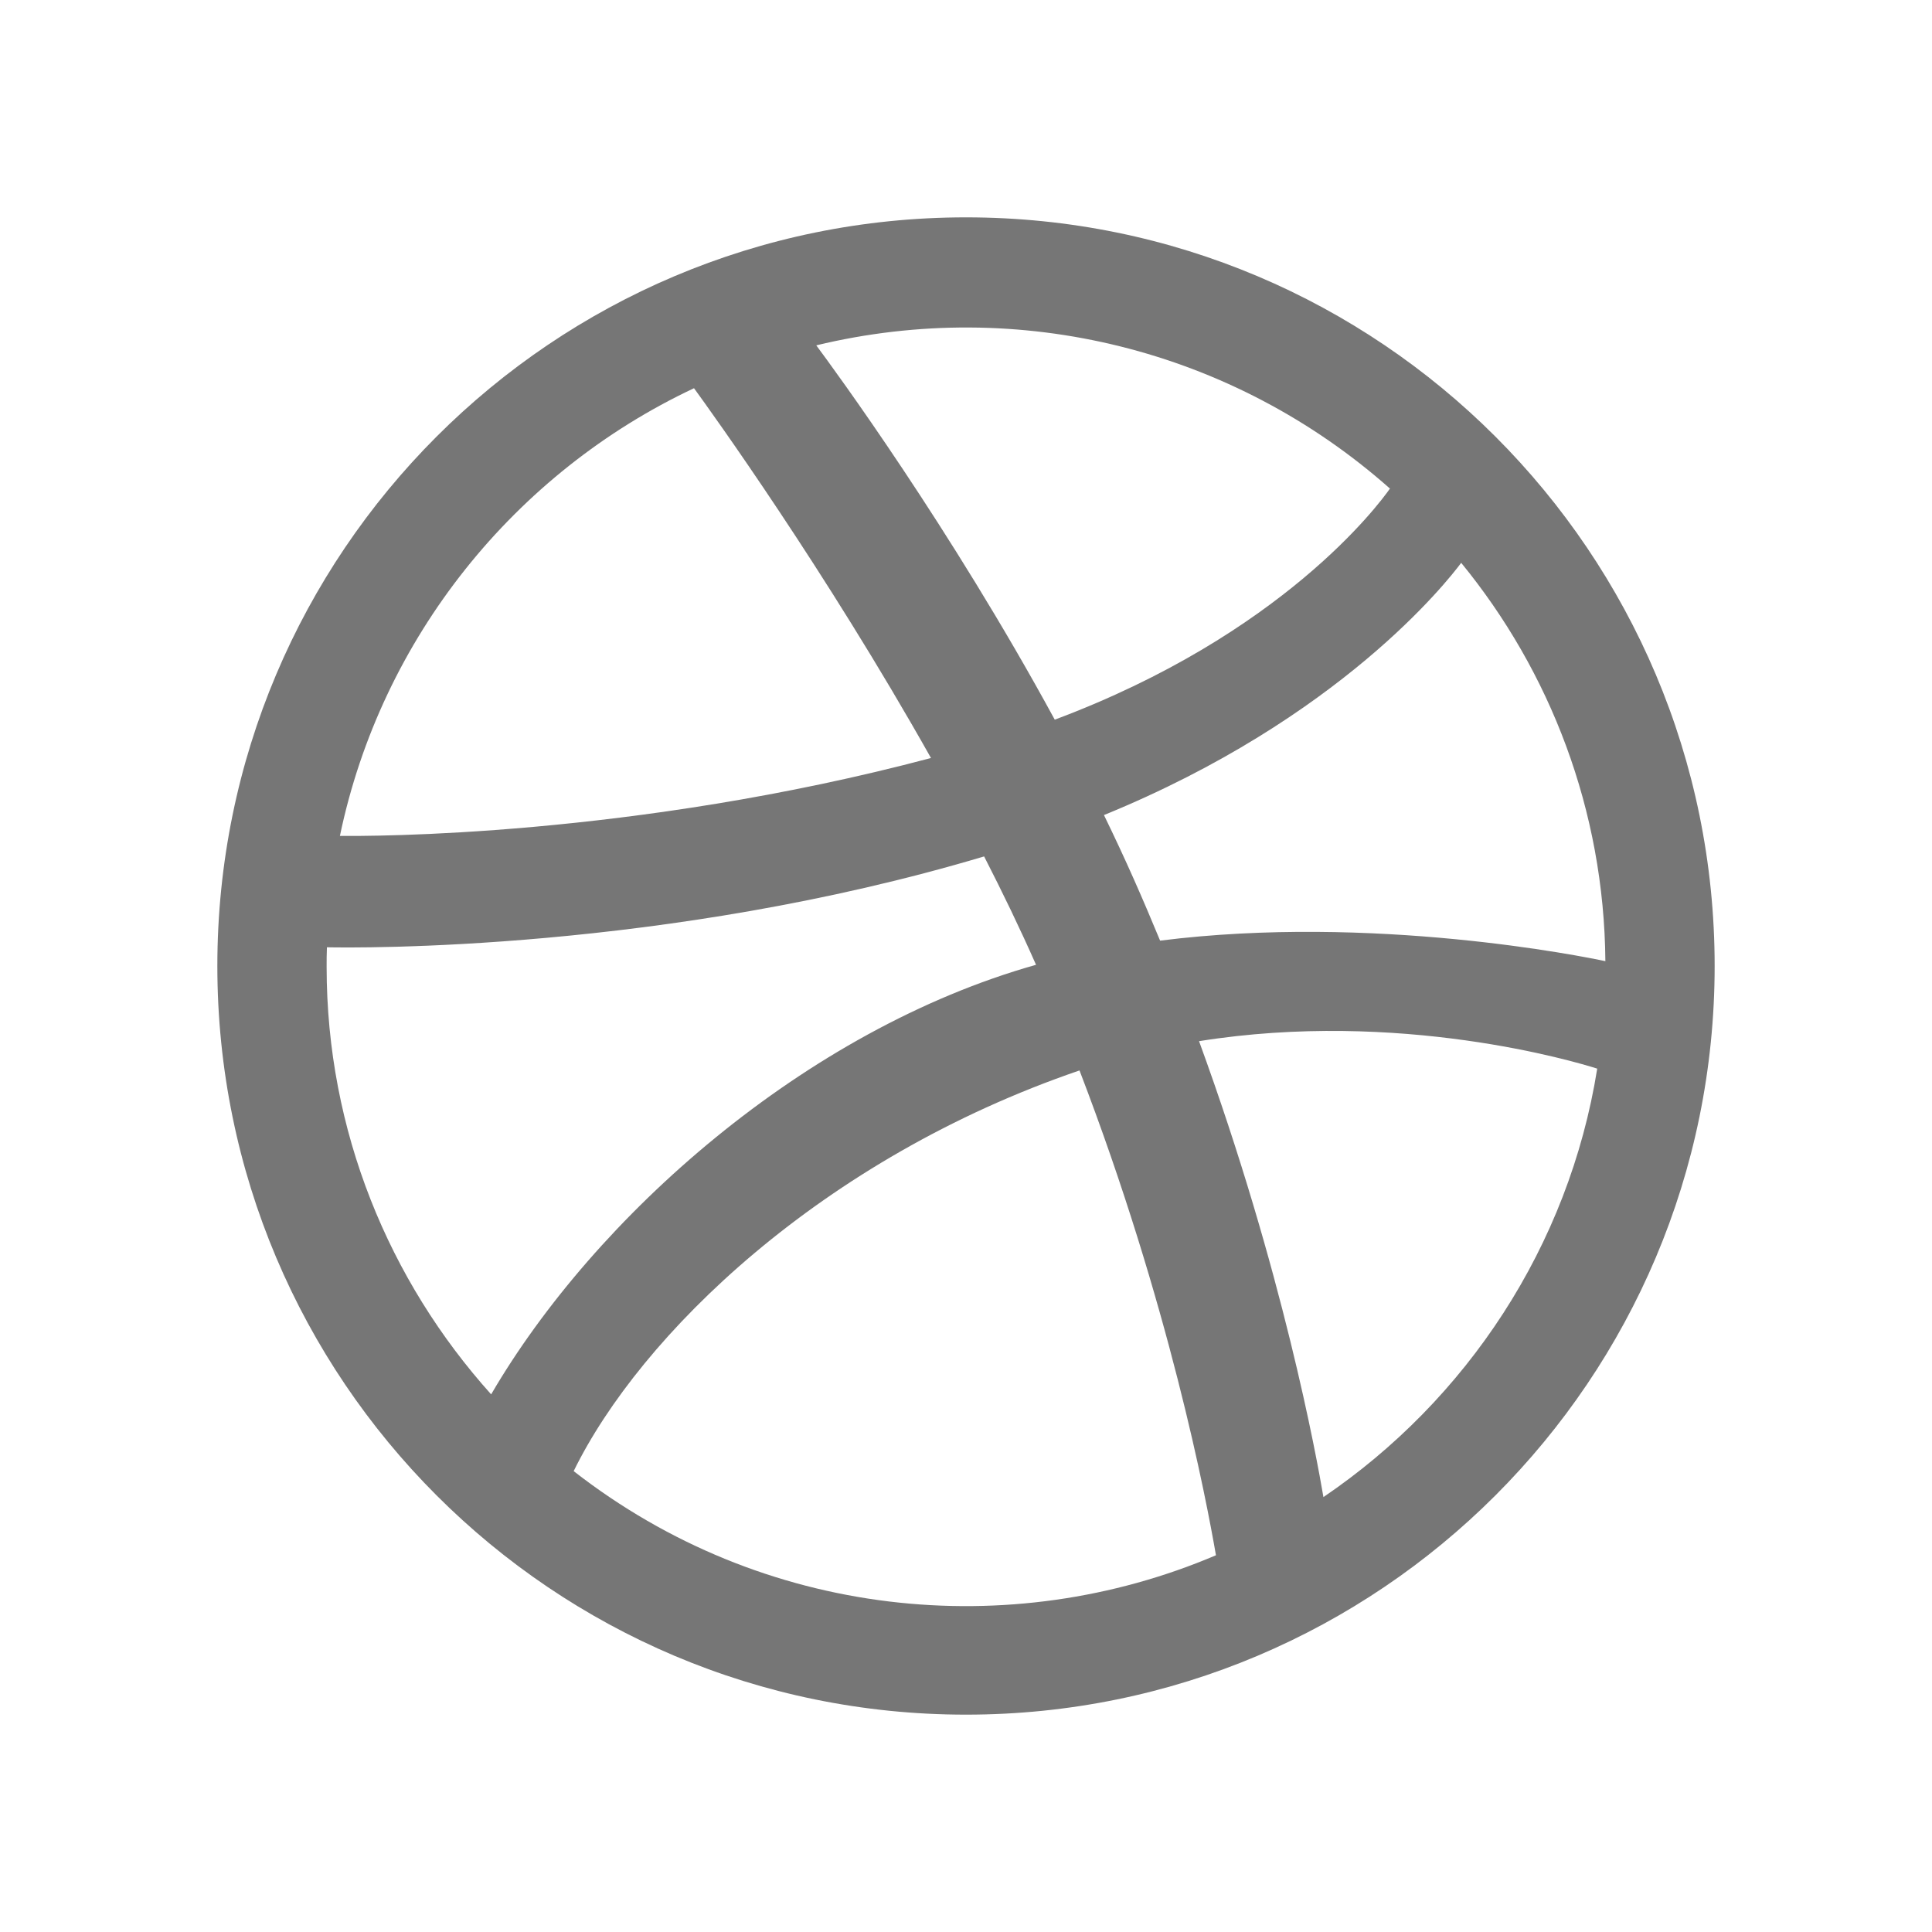
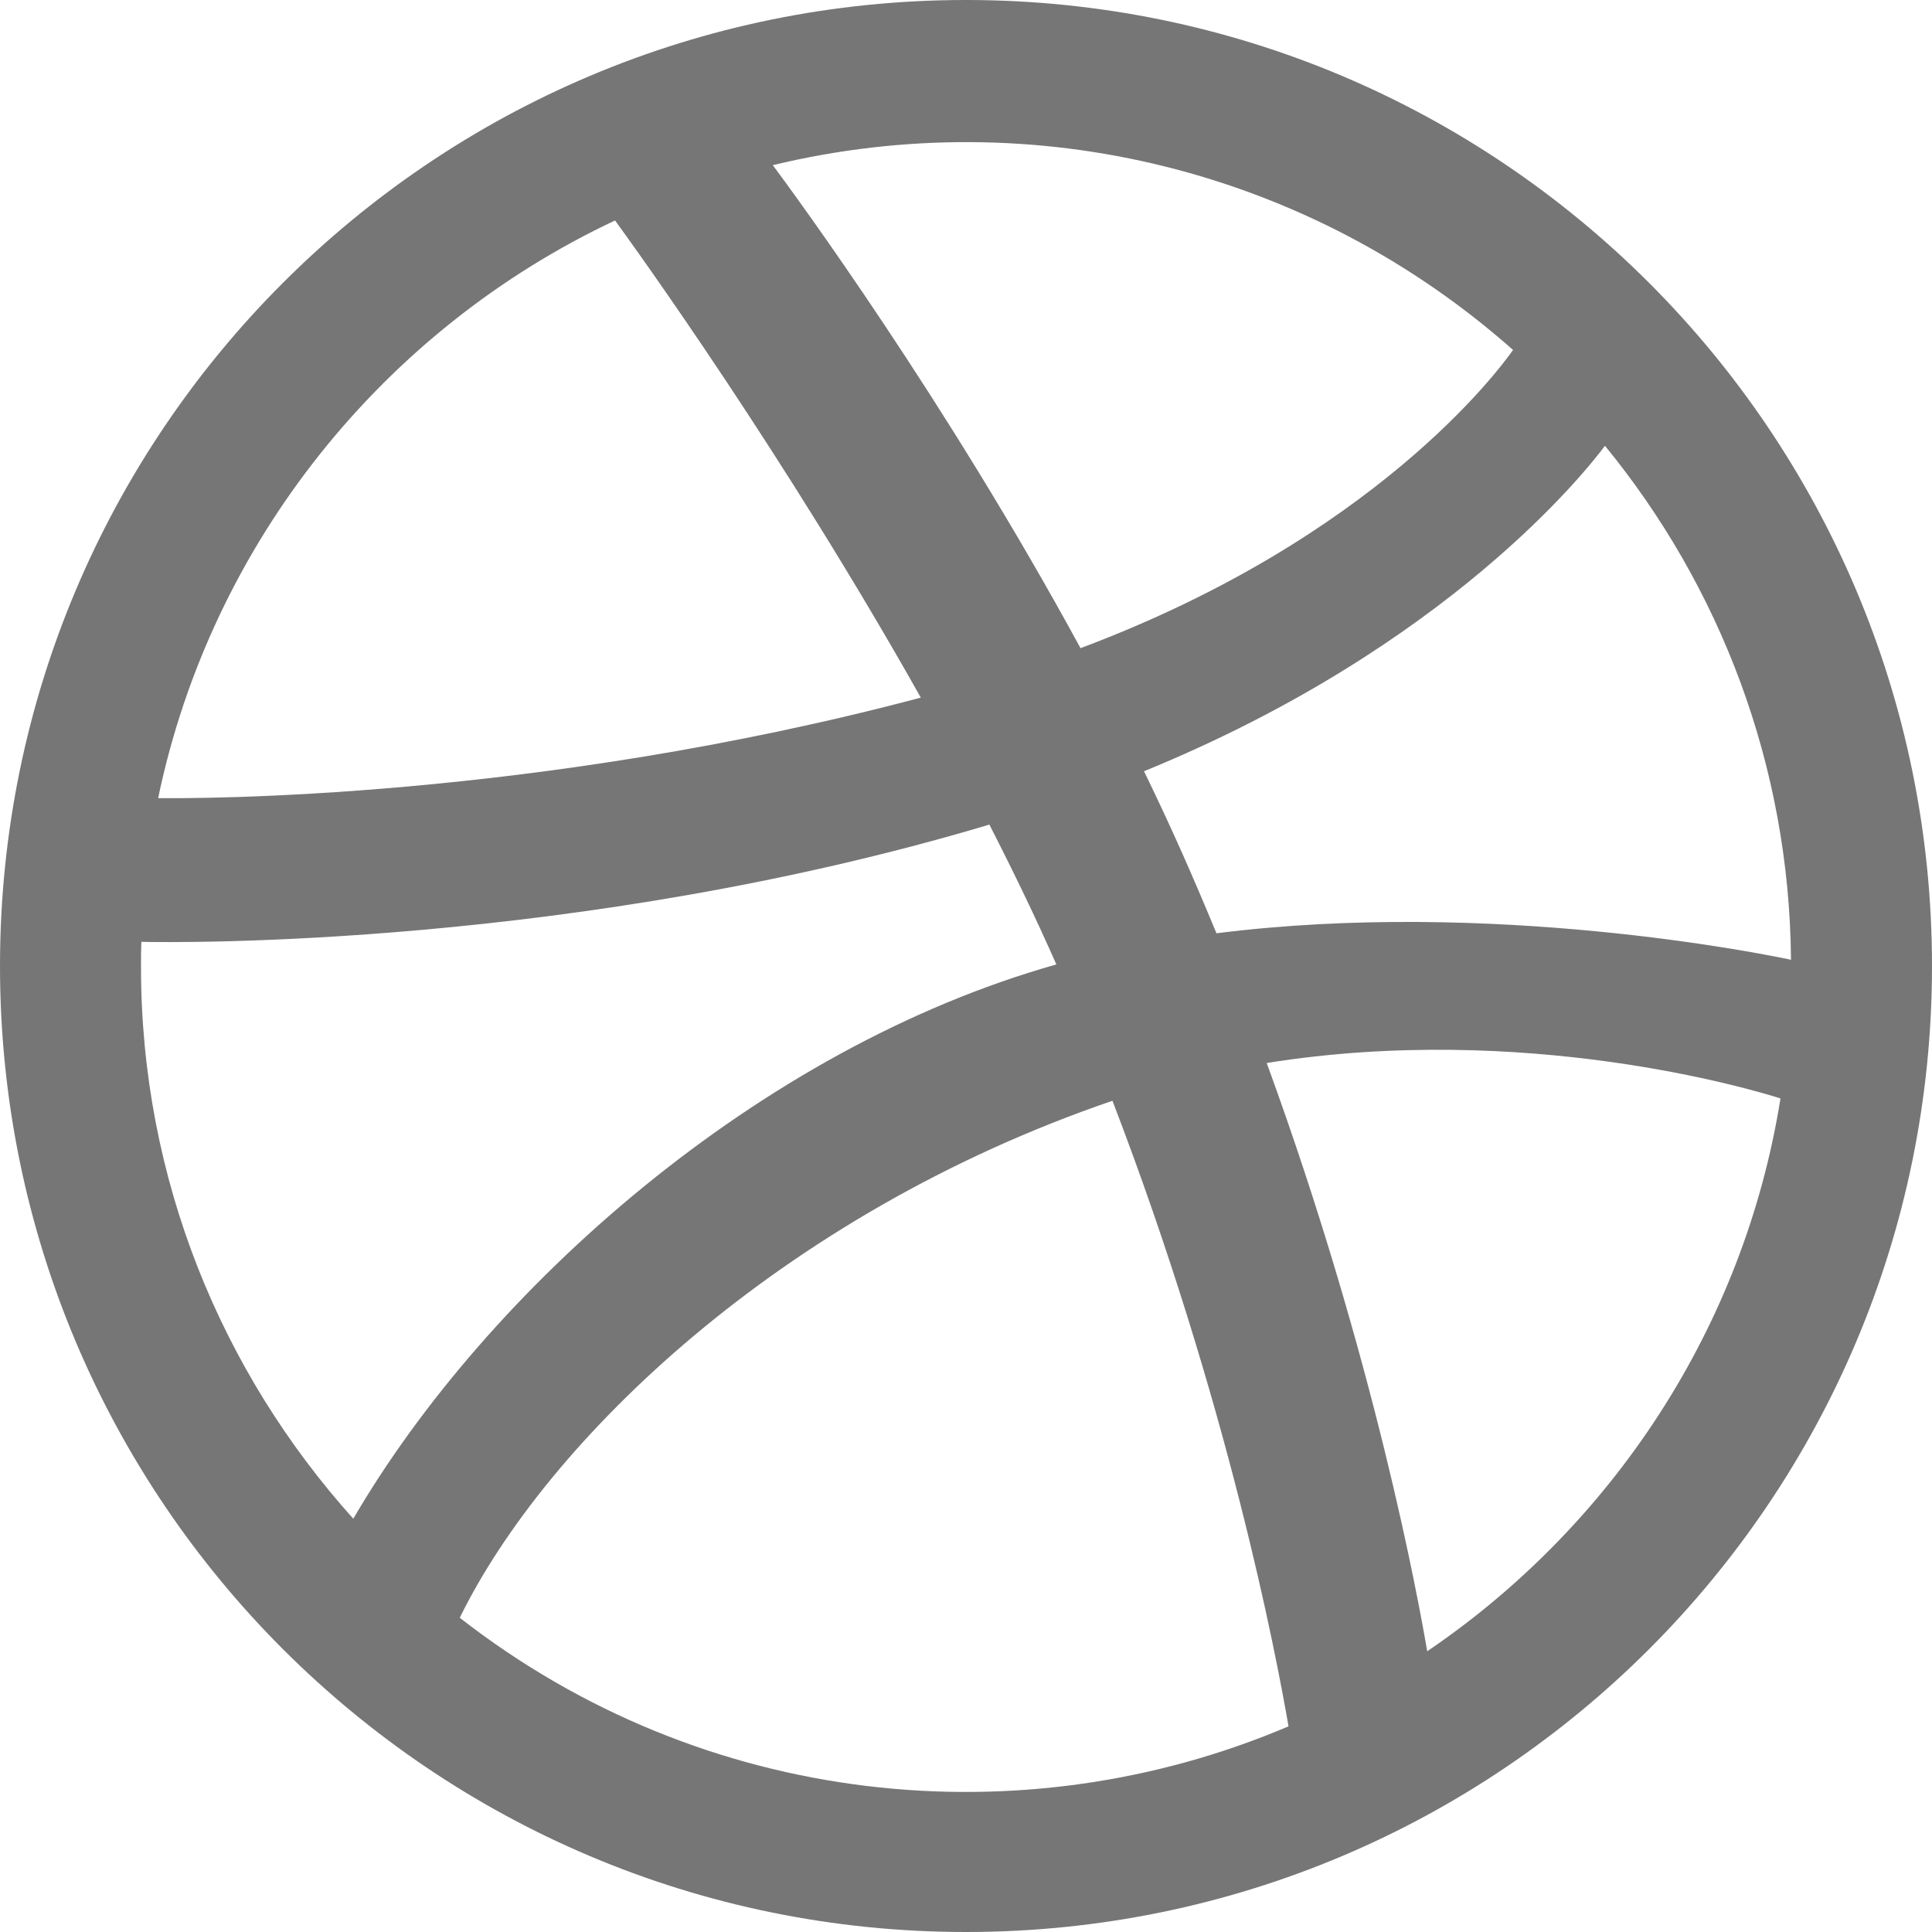
- <svg xmlns="http://www.w3.org/2000/svg" fill="#767676" viewBox="0 0 640 640">
+ <svg xmlns="http://www.w3.org/2000/svg" fill="#767676" viewBox="72 72 496 496">
  <path d="M320 72C183 72 72 183 72 320C72 457 183 568 320 568C457 568 568 457 568 320C568 183 457 72 320 72zM484 186.4C513.5 222.4 531.4 268.4 531.8 318.4C524.8 316.9 454.8 302.7 384.3 311.6C378.5 297.6 373.1 285.2 365.7 270C444 238 479.5 192.5 484 186.5zM460.4 161.9C456.6 167.3 424.7 210.2 349.4 238.4C314.7 174.6 276.2 122.2 270.4 114.4C337.6 98.2 408.4 115.7 460.5 161.9zM229.9 128.6C235.5 136.3 273.3 188.7 308.4 251.1C209.3 277.4 122 277 112.6 276.9C126.3 211.2 170.6 156.5 229.9 128.6zM108.2 320.3C108.2 318.1 108.2 316 108.3 313.8C117.6 314 220.2 315.3 326 283.7C332.1 295.6 337.9 307.6 343.2 319.6C266.6 341.2 197 403.1 162.7 461.9C128.9 424.3 108.2 374.7 108.2 320.3zM190 487.4C212.1 442.2 272.2 383.8 357.6 354.6C387.3 431.9 399.6 496.7 402.8 515.2C334.7 544.2 252.8 536.3 190 487.3zM438.4 495.9C436.2 483 425 421 397.2 344.9C463.6 334.3 521.9 351.7 529.1 354C519.7 412.9 485.8 463.8 438.3 496z" />
</svg>
